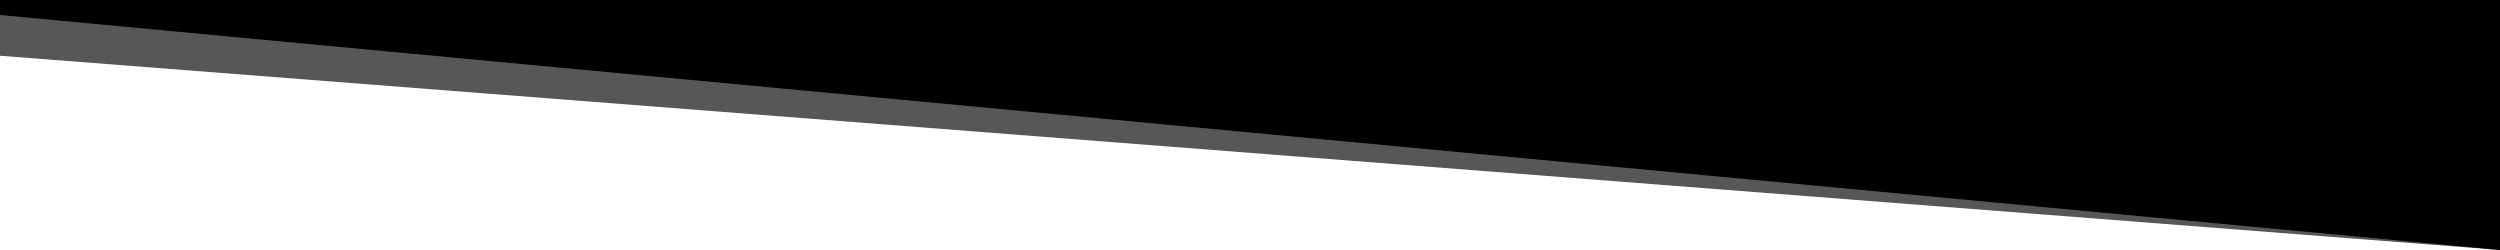
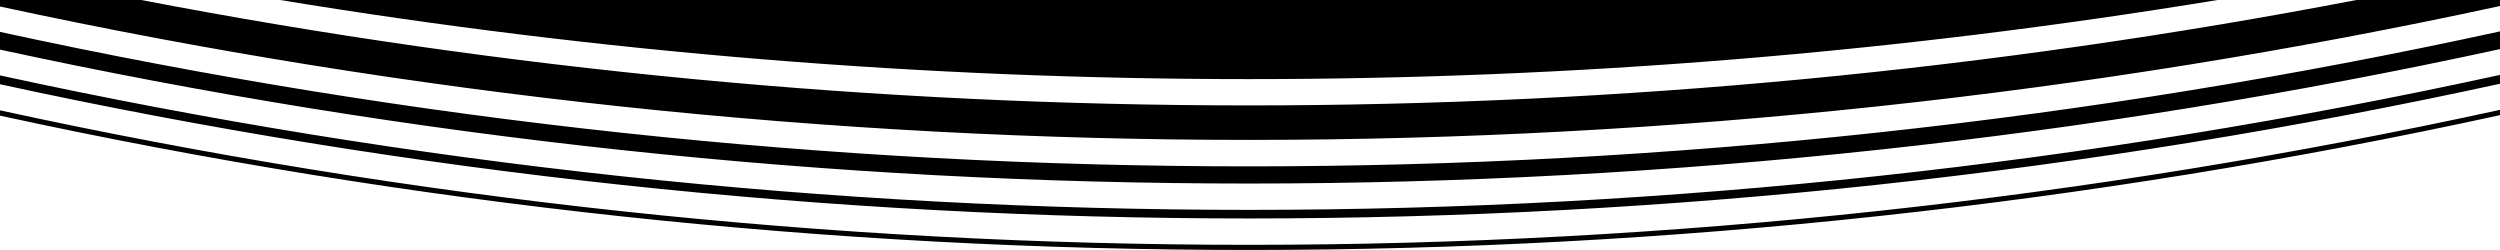
- <svg xmlns="http://www.w3.org/2000/svg" viewBox="0 0 1000 100" preserveAspectRatio="none">
-   <path d="M0,22.3V0H1000V100Z" transform="translate(0 0)" style="opacity:0.66" />
-   <path d="M0,6V0H1000V100Z" transform="translate(0 0)" />
+ <svg xmlns="http://www.w3.org/2000/svg" viewBox="0 0 35.278 3.527" preserveAspectRatio="none">
+   <path d="M0 1.064v.125a82.946 82.946 0 0035.278-.007v-.125A82.783 82.783 0 010 1.064M0 .45V.7A83.105 83.105 0 0035.278.693v-.25A82.777 82.777 0 010 .45M33.252 0a82.855 82.855 0 01-31.26 0H0v.092A83.44 83.44 0 0035.278.085V0zm-10.8 0h8.84A84.249 84.249 0 013.952 0h8.839zM0 1.557v.075a82.878 82.878 0 0035.278-.007V1.55A82.771 82.771 0 010 1.557" fill="%23fbd8c2" />
</svg>
